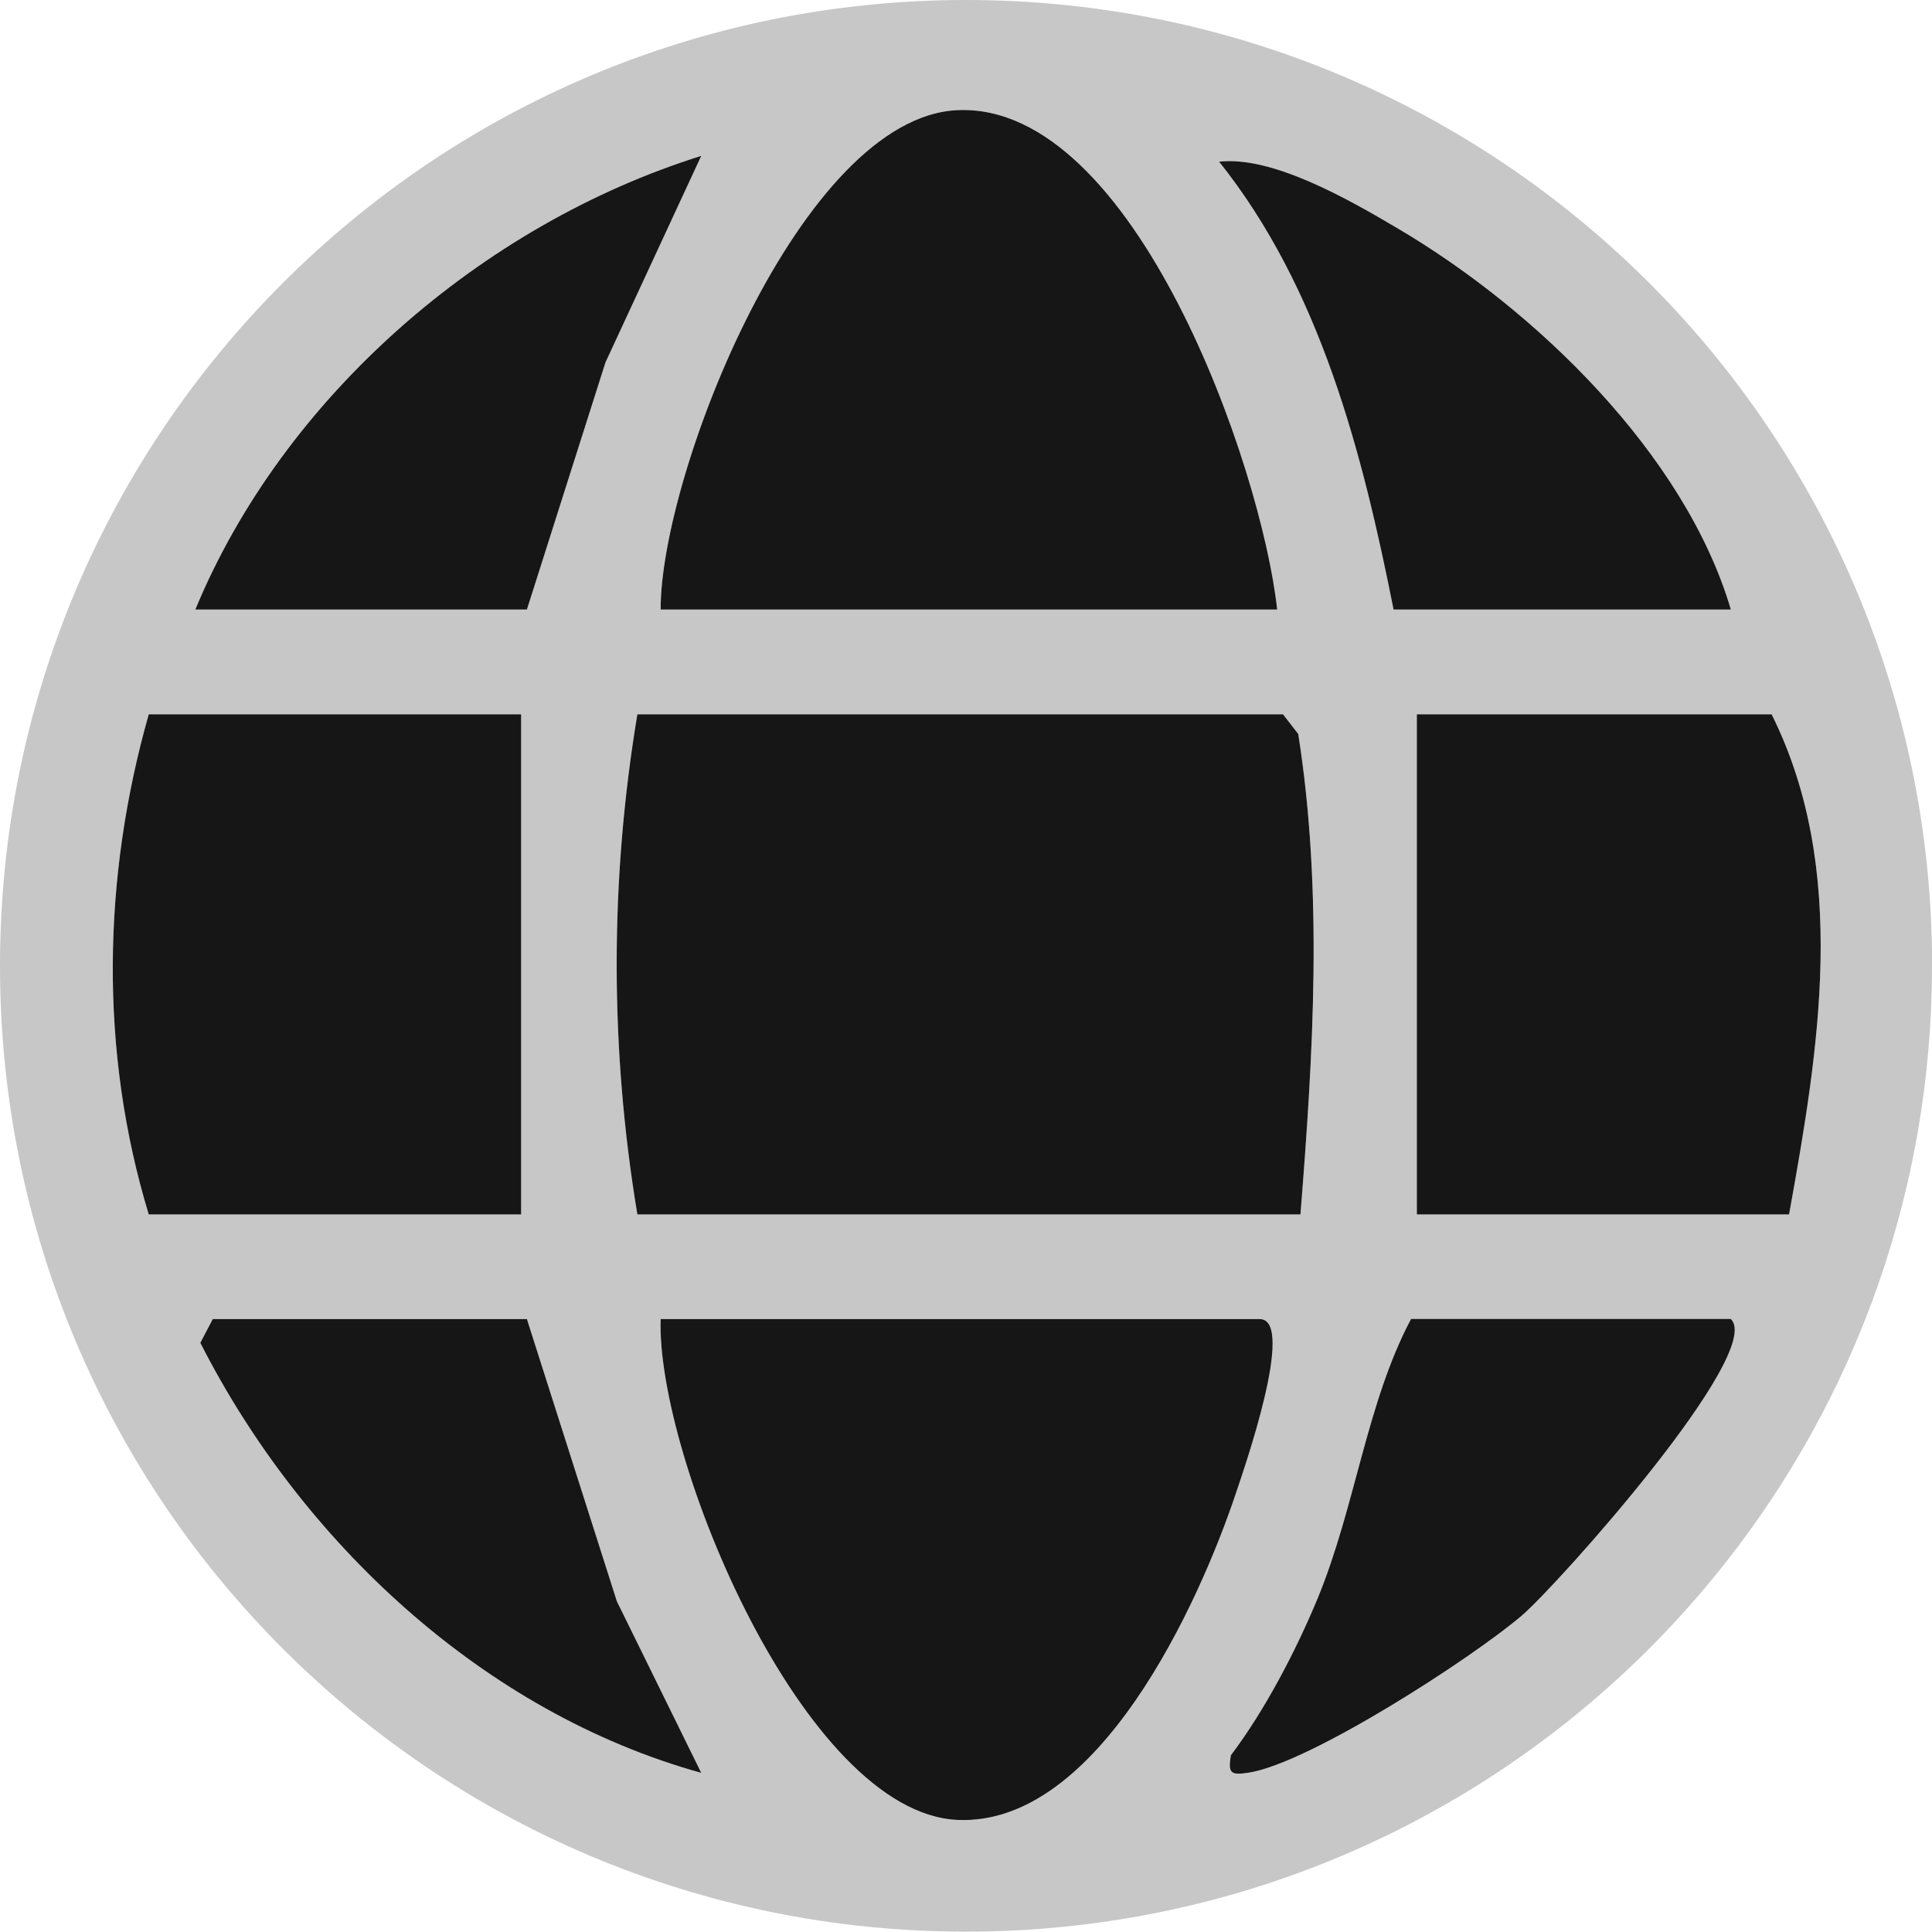
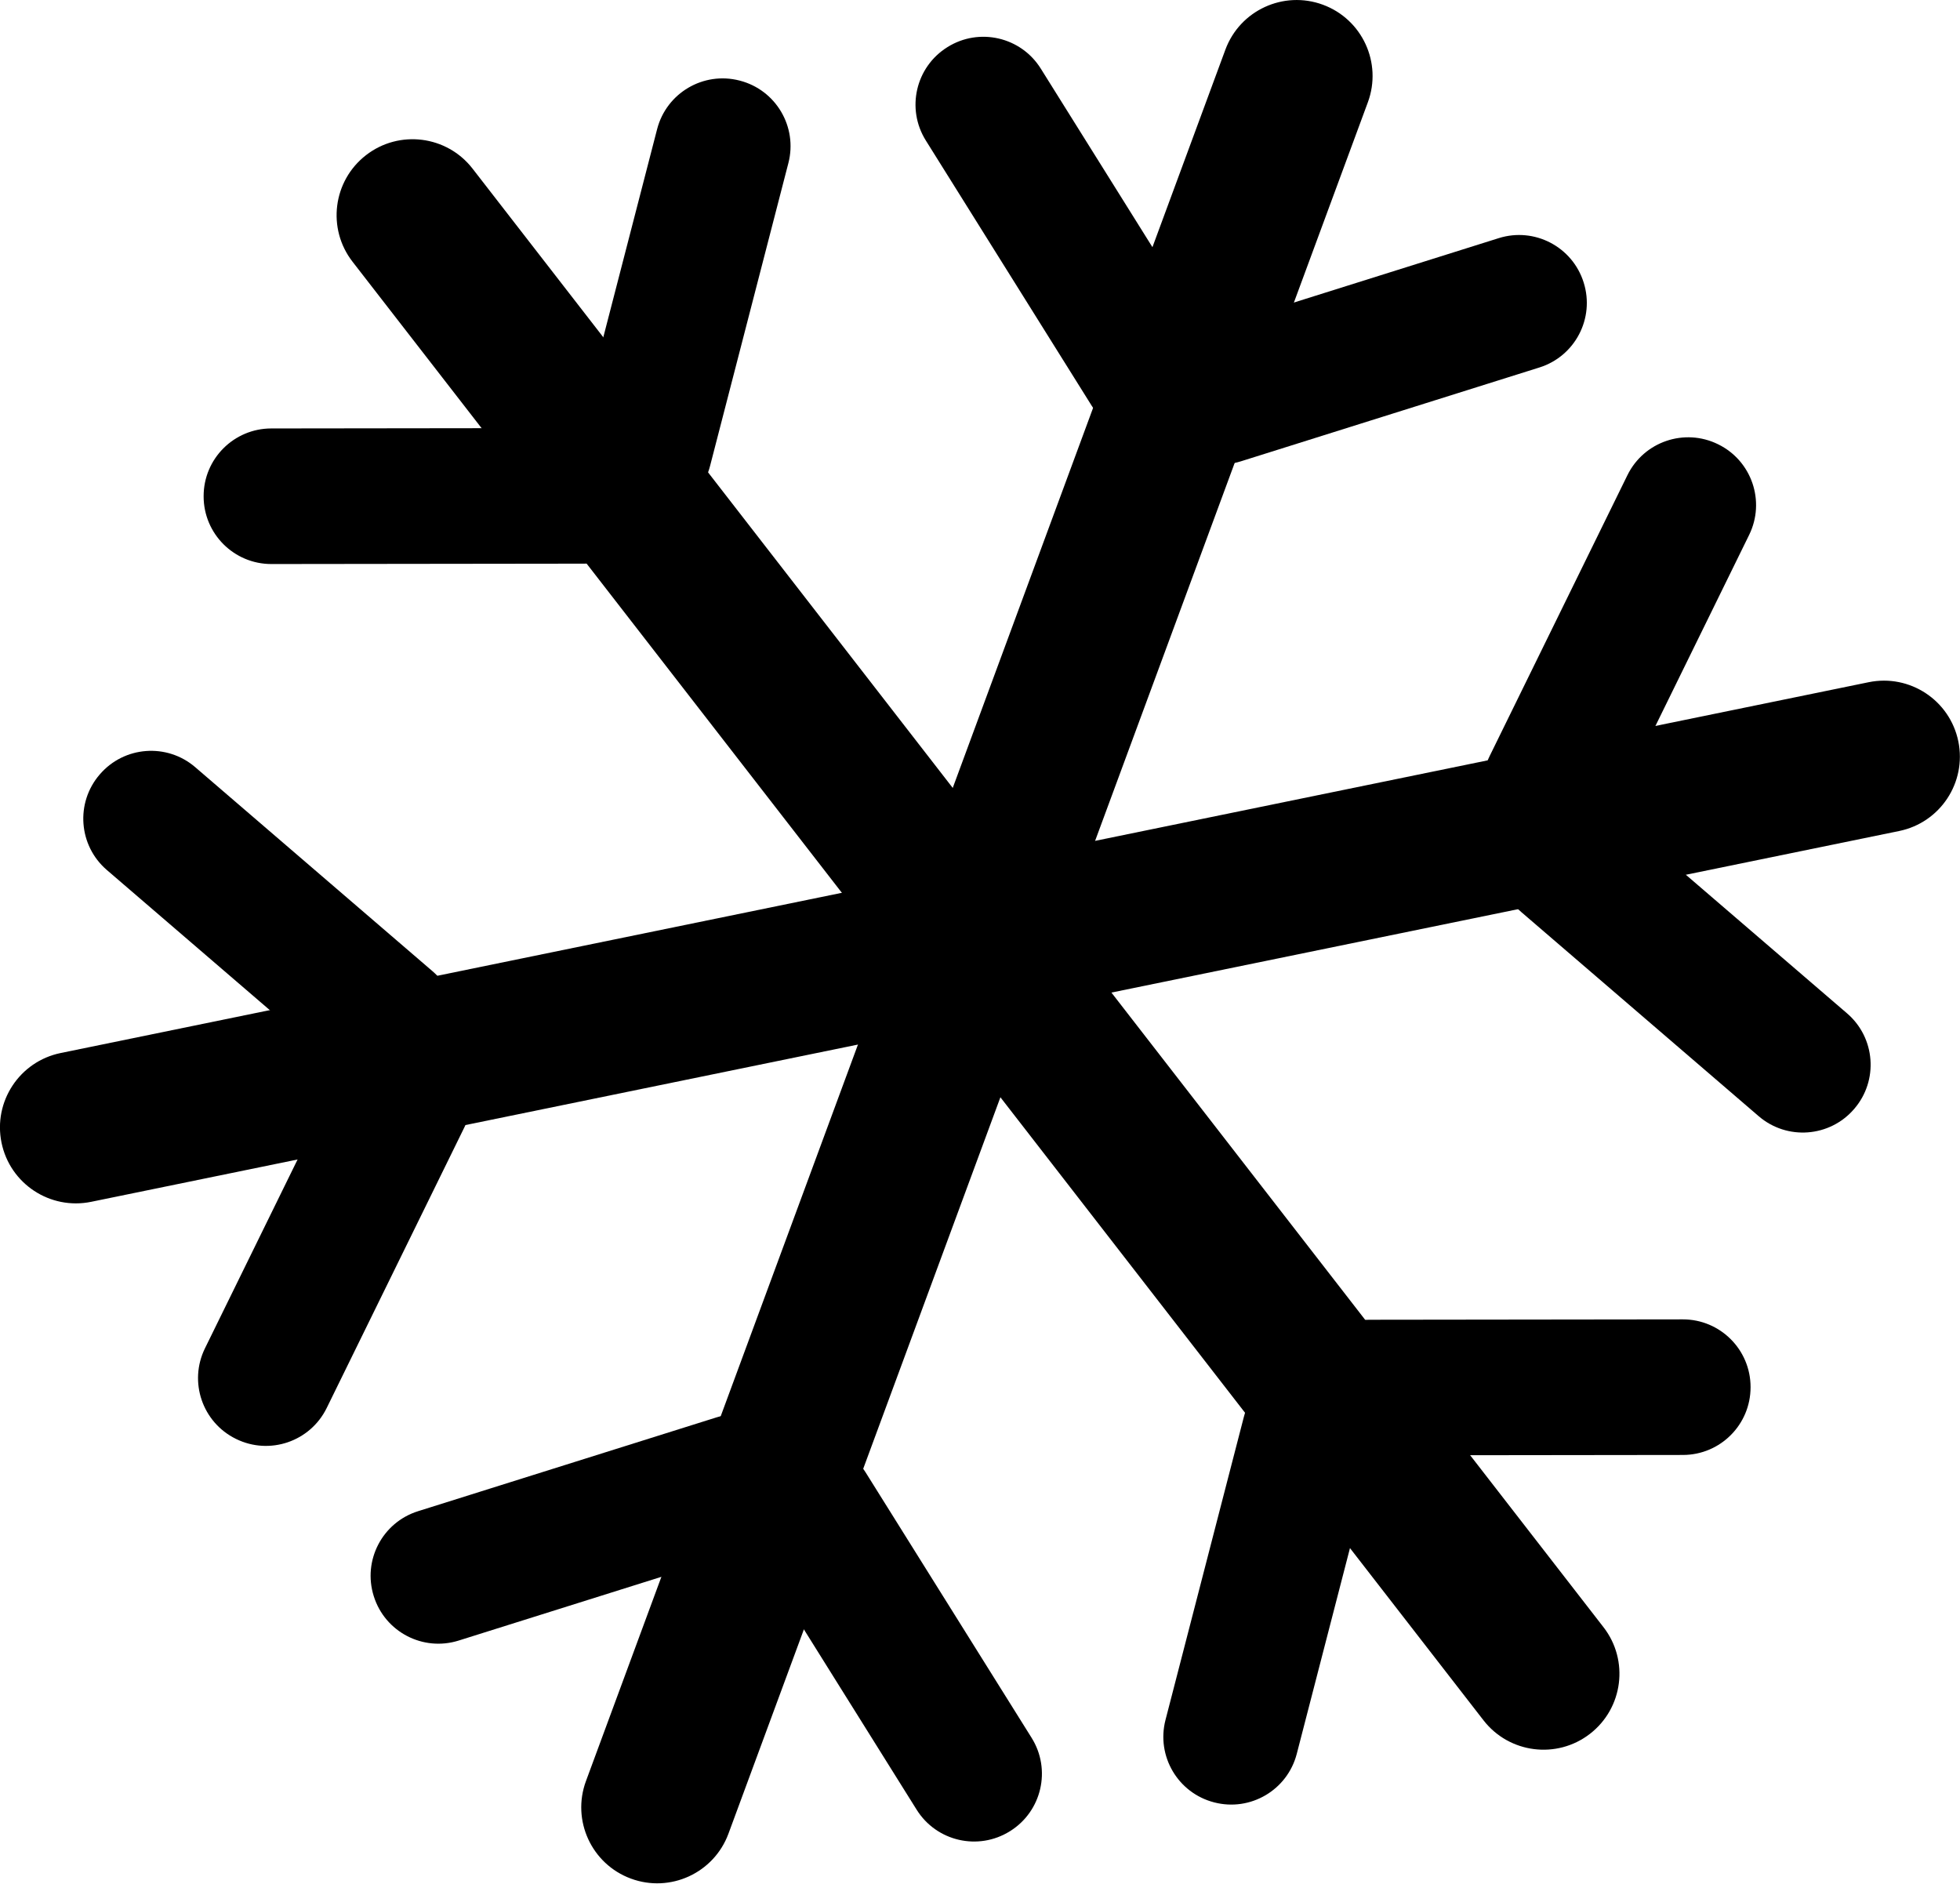
- <svg xmlns="http://www.w3.org/2000/svg" id="Layer_1" data-name="Layer 1" viewBox="0 0 165.99 165.96">
-   <defs>
-     <style>
-       .cls-1 {
-         fill: #c7c7c7;
-       }
- 
-       .cls-2 {
-         fill: #161616;
-       }
-     </style>
-   </defs>
-   <path class="cls-1" d="M165.99,82.98c0,45.83-37.16,82.98-83,82.98S0,128.81,0,82.98,37.16,0,83,0s83,37.15,83,82.98ZM109.73,52.37c-1.33-12.3-12.24-43.49-27.4-42.91-13.49.51-25.61,31.26-25.57,42.91h52.97ZM16.78,52.37h28.49l6.75-21.23,8.23-17.75c-18.83,5.91-35.91,20.71-43.47,38.98ZM148.71,52.37c-3.94-13.35-16.76-25.78-28.68-32.78-4.2-2.47-10.71-6.21-15.29-5.7,8.71,10.9,12.3,25.01,14.99,38.48h28.98ZM44.77,61.37H12.78c-3.98,14-4.26,28.97,0,42.97h31.98v-42.97ZM111.73,104.34c1.09-13.69,1.97-27.66-.19-41.28l-1.31-1.69h-55.47c-2.37,14.23-2.37,28.74,0,42.97h56.97ZM153.71,104.34c2.55-14.13,5.16-29.61-1.5-42.97h-30.48v42.97h31.98ZM45.27,113.33h-26.99l-1.07,2.04c8.68,17.05,24.28,31.73,43.04,36.95l-7.25-14.74-7.73-24.25ZM56.76,113.33c-.39,11.78,12.25,42.42,25.5,43.03,12.07.56,20.76-18.58,23.93-28.08.64-1.91,5.22-14.95,2.04-14.95h-51.47ZM148.71,113.33h-27.49c-3.82,7.2-4.77,16.08-8.01,23.97-1.85,4.51-4.52,9.62-7.47,13.52-.25,1.53-.04,1.73,1.49,1.5,5.21-.78,19.17-9.8,23.49-13.49,3.1-2.65,20.94-22.64,17.98-25.49Z" />
-   <path class="cls-2" d="M111.73,104.34h-56.97c-2.37-14.23-2.37-28.74,0-42.97h55.47l1.31,1.69c2.15,13.63,1.28,27.6.19,41.28Z" />
-   <path class="cls-2" d="M56.76,113.33h51.47c3.17,0-1.4,13.03-2.04,14.95-3.18,9.51-11.86,28.64-23.93,28.08-13.25-.61-25.89-31.25-25.5-43.03Z" />
-   <path class="cls-2" d="M109.73,52.37h-52.97c-.03-11.66,12.08-42.4,25.57-42.91,15.16-.58,26.07,30.62,27.4,42.91Z" />
-   <path class="cls-2" d="M44.77,61.37v42.97H12.78c-4.26-14-3.98-28.97,0-42.97h31.98Z" />
-   <path class="cls-2" d="M153.71,104.34h-31.98v-42.97h30.48c6.66,13.36,4.05,28.84,1.5,42.97Z" />
-   <path class="cls-2" d="M45.27,113.33l7.73,24.25,7.25,14.74c-18.76-5.21-34.36-19.89-43.04-36.95l1.07-2.04h26.99Z" />
-   <path class="cls-2" d="M148.71,113.33c2.96,2.85-14.88,22.85-17.98,25.49-4.33,3.69-18.28,12.71-23.49,13.49-1.53.23-1.74.03-1.49-1.5,2.95-3.91,5.61-9.02,7.47-13.52,3.24-7.89,4.19-16.77,8.01-23.97h27.49Z" />
-   <path class="cls-2" d="M148.71,52.37h-28.98c-2.68-13.47-6.28-27.57-14.99-38.48,4.58-.51,11.09,3.22,15.29,5.7,11.92,7.01,24.74,19.43,28.68,32.78Z" />
-   <path class="cls-2" d="M16.78,52.37c7.56-18.27,24.64-33.08,43.47-38.98l-8.23,17.75-6.75,21.23h-28.49Z" />
+ <svg xmlns="http://www.w3.org/2000/svg" id="Layer_1" data-name="Layer 1" viewBox="0 0 87.75 84.32">
+   <rect x="40.34" y="-2.56" width="6.8" height="89.43" rx="3.4" ry="3.4" transform="translate(17.31 -12.54) rotate(20.27)" />
+   <rect x="44.7" y=".59" width="6.07" height="20.07" rx="3.03" ry="3.03" transform="translate(1.63 26.92) rotate(-32.02)" />
+   <rect x="58.3" y="5.62" width="6.07" height="20.07" rx="3.03" ry="3.03" transform="translate(57.87 -47.55) rotate(72.55)" />
+   <rect x="36.87" y="63.44" width="6.07" height="20.07" rx="3.03" ry="3.03" transform="translate(112.69 114.61) rotate(147.98)" />
+   <rect x="23.27" y="58.41" width="6.07" height="20.07" rx="3.03" ry="3.03" transform="translate(-31.1 114.07) rotate(-107.45)" />
+   <rect x="40.39" y="-2.43" width="6.8" height="89.43" rx="3.4" ry="3.4" transform="translate(-16.73 35.7) rotate(-37.79)" />
+   <rect x="16.11" y="12.18" width="6.07" height="20.07" rx="3.03" ry="3.03" transform="translate(-3.04 41.38) rotate(-90.07)" />
+   <rect x="27.57" y="3.29" width="6.07" height="20.07" rx="3.03" ry="3.03" transform="translate(4.31 -7.24) rotate(14.5)" />
+   <rect x="65.3" y="52.07" width="6.07" height="20.07" rx="3.03" ry="3.03" transform="translate(130.36 -6.3) rotate(89.93)" />
+   <rect x="53.84" y="60.96" width="6.07" height="20.07" rx="3.03" ry="3.03" transform="translate(94.16 153.95) rotate(-165.5)" />
+   <rect x="40.47" y="-2.55" width="6.8" height="89.43" rx="3.4" ry="3.4" transform="translate(11.38 93.62) rotate(-101.59)" />
+   <rect x="11.95" y="45.39" width="6.07" height="20.07" rx="3.03" ry="3.03" transform="translate(4.03 111.77) rotate(-153.87)" />
+   <rect x="9.04" y="31.18" width="6.07" height="20.07" rx="3.03" ry="3.03" transform="translate(-27.05 23.5) rotate(-49.31)" />
+   <rect x="69.46" y="18.86" width="6.07" height="20.07" rx="3.03" ry="3.03" transform="translate(20.14 -28.97) rotate(26.13)" />
+   <rect x="72.37" y="33.07" width="6.07" height="20.07" rx="3.03" ry="3.03" transform="translate(157.25 14.03) rotate(130.69)" />
</svg>
